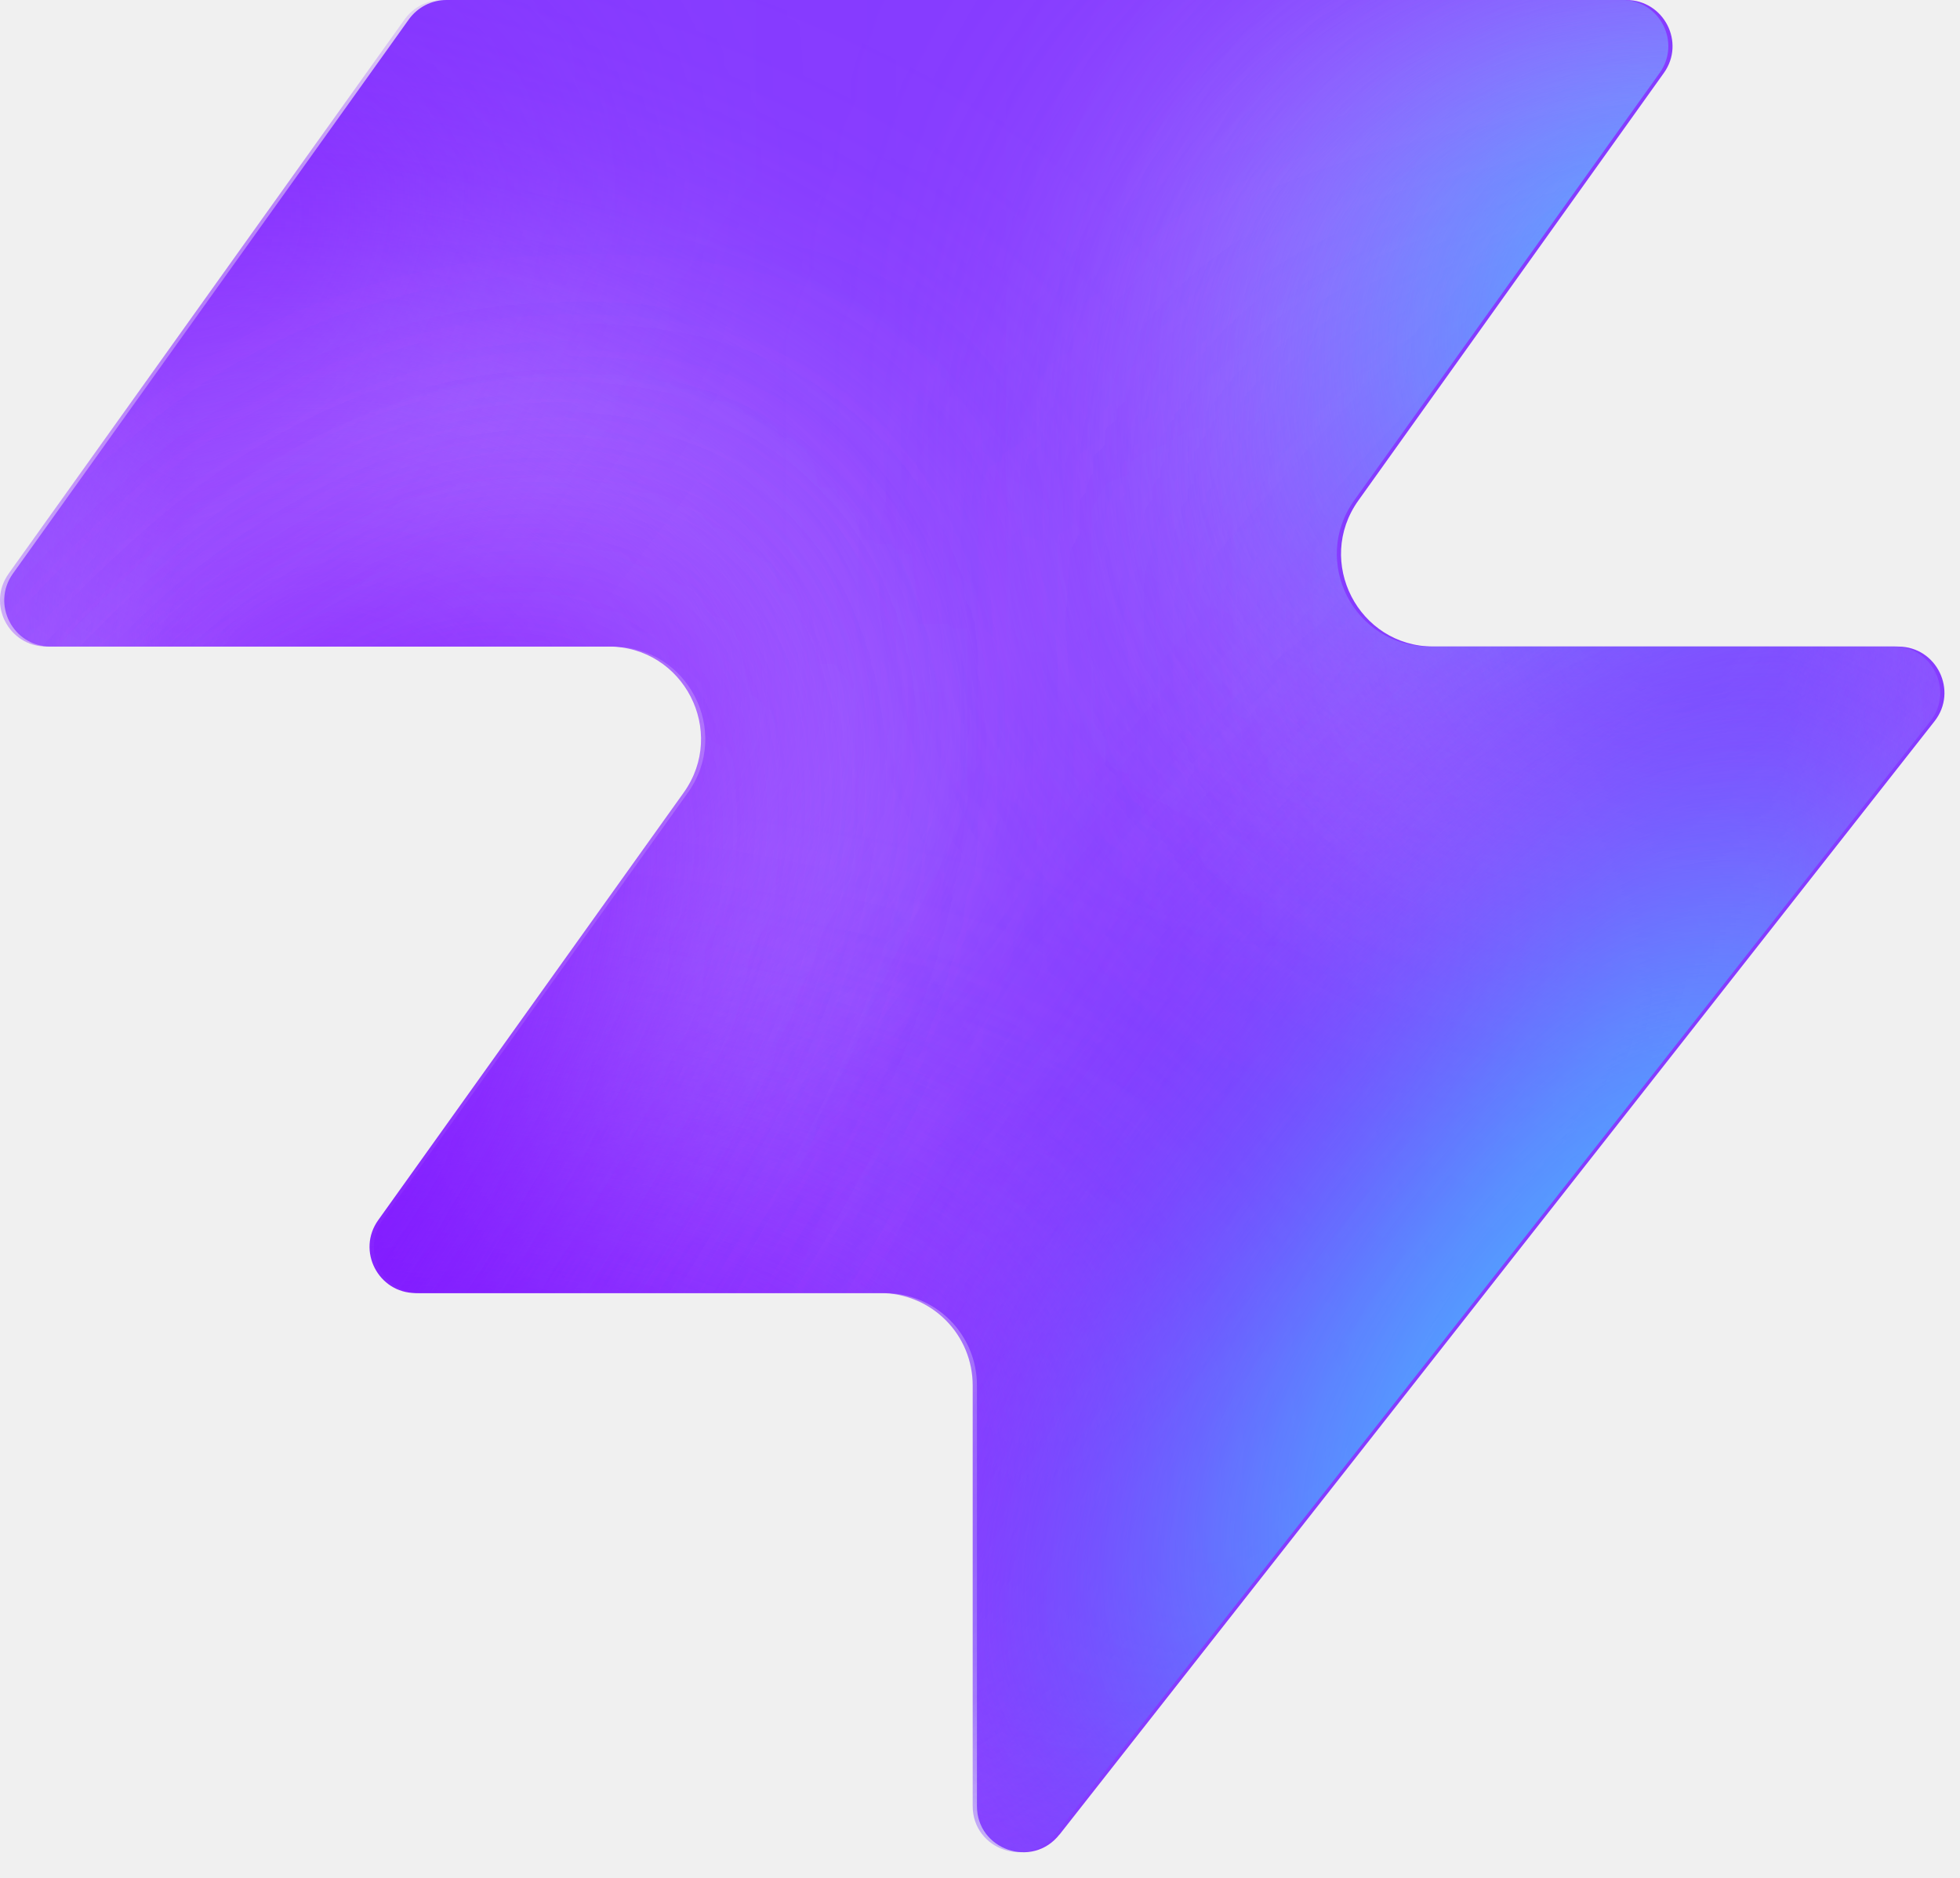
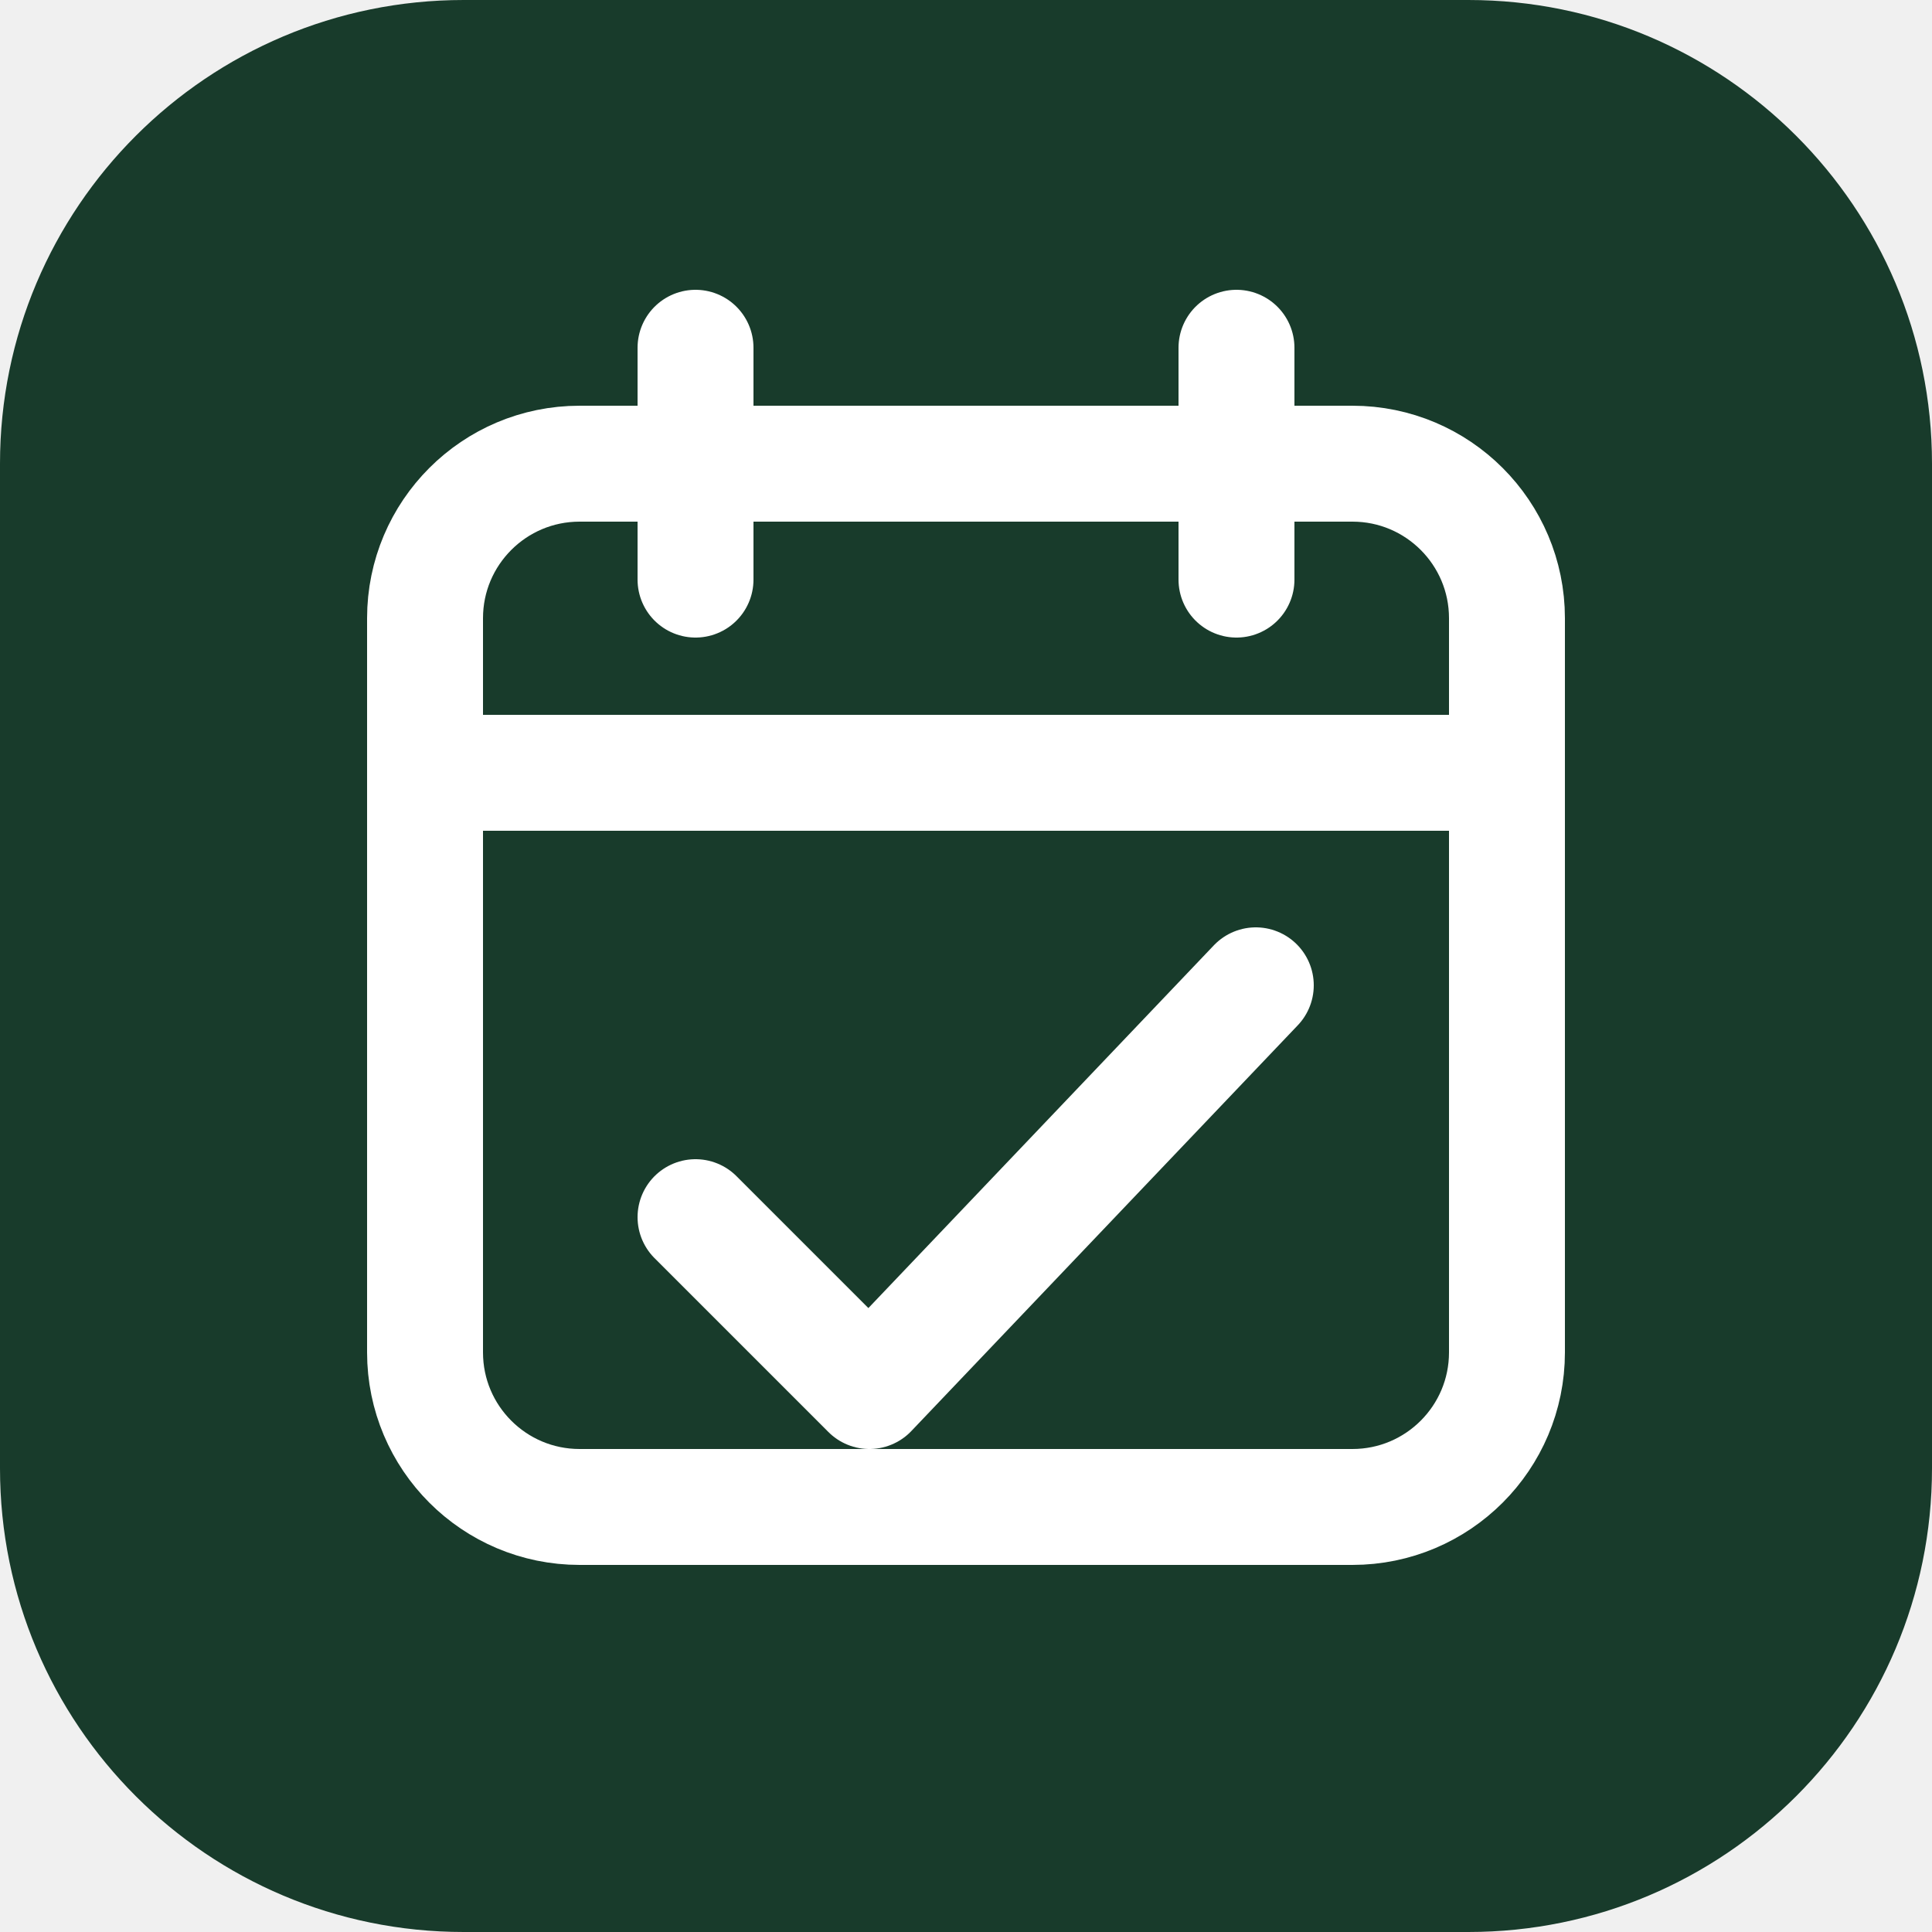
- <svg xmlns="http://www.w3.org/2000/svg" width="48" height="46" fill="none" viewBox="0 0 48 46">
-   <path fill="#863bff" d="M25.946 44.938c-.664.845-2.021.375-2.021-.698V33.937a2.26 2.26 0 0 0-2.262-2.262H10.287c-.92 0-1.456-1.04-.92-1.788l7.48-10.471c1.07-1.497 0-3.578-1.842-3.578H1.237c-.92 0-1.456-1.04-.92-1.788L10.013.474c.214-.297.556-.474.92-.474h28.894c.92 0 1.456 1.04.92 1.788l-7.48 10.471c-1.07 1.498 0 3.579 1.842 3.579h11.377c.943 0 1.473 1.088.89 1.83L25.947 44.94z" style="fill:#863bff;fill:color(display-p3 .525 .23 1);fill-opacity:1" />
-   <mask id="a" width="48" height="46" x="0" y="0" maskUnits="userSpaceOnUse" style="mask-type:alpha">
-     <path fill="#000" d="M25.842 44.938c-.664.844-2.021.375-2.021-.698V33.937a2.26 2.26 0 0 0-2.262-2.262H10.183c-.92 0-1.456-1.04-.92-1.788l7.48-10.471c1.07-1.498 0-3.579-1.842-3.579H1.133c-.92 0-1.456-1.04-.92-1.787L9.91.473c.214-.297.556-.474.92-.474h28.894c.92 0 1.456 1.04.92 1.788l-7.48 10.471c-1.07 1.498 0 3.578 1.842 3.578h11.377c.943 0 1.473 1.088.89 1.832L25.843 44.94z" style="fill:#000;fill-opacity:1" />
-   </mask>
-   <g mask="url(#a)">
-     <g filter="url(#b)">
-       <ellipse cx="5.508" cy="14.704" fill="#ede6ff" rx="5.508" ry="14.704" style="fill:#ede6ff;fill:color(display-p3 .927 .903 1);fill-opacity:1" transform="matrix(.00324 1 1 -.00324 -4.47 31.516)" />
-     </g>
-     <g filter="url(#c)">
-       <ellipse cx="10.399" cy="29.851" fill="#ede6ff" rx="10.399" ry="29.851" style="fill:#ede6ff;fill:color(display-p3 .927 .903 1);fill-opacity:1" transform="matrix(.00324 1 1 -.00324 -39.328 7.883)" />
-     </g>
-     <g filter="url(#d)">
-       <ellipse cx="5.508" cy="30.487" fill="#7e14ff" rx="5.508" ry="30.487" style="fill:#7e14ff;fill:color(display-p3 .492 .077 1);fill-opacity:1" transform="rotate(89.814 -25.913 -14.639)scale(1 -1)" />
-     </g>
-     <g filter="url(#e)">
-       <ellipse cx="5.508" cy="30.599" fill="#7e14ff" rx="5.508" ry="30.599" style="fill:#7e14ff;fill:color(display-p3 .492 .077 1);fill-opacity:1" transform="rotate(89.814 -32.644 -3.334)scale(1 -1)" />
-     </g>
-     <g filter="url(#f)">
-       <ellipse cx="5.508" cy="30.599" fill="#7e14ff" rx="5.508" ry="30.599" style="fill:#7e14ff;fill:color(display-p3 .492 .077 1);fill-opacity:1" transform="matrix(.00324 1 1 -.00324 -34.34 30.47)" />
-     </g>
-     <g filter="url(#g)">
-       <ellipse cx="14.072" cy="22.078" fill="#ede6ff" rx="14.072" ry="22.078" style="fill:#ede6ff;fill:color(display-p3 .927 .903 1);fill-opacity:1" transform="rotate(93.35 24.506 48.493)scale(-1 1)" />
-     </g>
-     <g filter="url(#h)">
-       <ellipse cx="3.47" cy="21.501" fill="#7e14ff" rx="3.47" ry="21.501" style="fill:#7e14ff;fill:color(display-p3 .492 .077 1);fill-opacity:1" transform="rotate(89.009 28.708 47.59)scale(-1 1)" />
-     </g>
-     <g filter="url(#i)">
-       <ellipse cx="3.47" cy="21.501" fill="#7e14ff" rx="3.47" ry="21.501" style="fill:#7e14ff;fill:color(display-p3 .492 .077 1);fill-opacity:1" transform="rotate(89.009 28.708 47.59)scale(-1 1)" />
-     </g>
-     <g filter="url(#j)">
-       <ellipse cx=".387" cy="8.972" fill="#7e14ff" rx="4.407" ry="29.108" style="fill:#7e14ff;fill:color(display-p3 .492 .077 1);fill-opacity:1" transform="rotate(39.51 .387 8.972)" />
-     </g>
-     <g filter="url(#k)">
-       <ellipse cx="47.523" cy="-6.092" fill="#7e14ff" rx="4.407" ry="29.108" style="fill:#7e14ff;fill:color(display-p3 .492 .077 1);fill-opacity:1" transform="rotate(37.892 47.523 -6.092)" />
-     </g>
-     <g filter="url(#l)">
-       <ellipse cx="41.412" cy="6.333" fill="#47bfff" rx="5.971" ry="9.665" style="fill:#47bfff;fill:color(display-p3 .28 .748 1);fill-opacity:1" transform="rotate(37.892 41.412 6.333)" />
-     </g>
-     <g filter="url(#m)">
-       <ellipse cx="-1.879" cy="38.332" fill="#7e14ff" rx="4.407" ry="29.108" style="fill:#7e14ff;fill:color(display-p3 .492 .077 1);fill-opacity:1" transform="rotate(37.892 -1.88 38.332)" />
-     </g>
-     <g filter="url(#n)">
-       <ellipse cx="-1.879" cy="38.332" fill="#7e14ff" rx="4.407" ry="29.108" style="fill:#7e14ff;fill:color(display-p3 .492 .077 1);fill-opacity:1" transform="rotate(37.892 -1.88 38.332)" />
-     </g>
-     <g filter="url(#o)">
-       <ellipse cx="35.651" cy="29.907" fill="#7e14ff" rx="4.407" ry="29.108" style="fill:#7e14ff;fill:color(display-p3 .492 .077 1);fill-opacity:1" transform="rotate(37.892 35.651 29.907)" />
-     </g>
-     <g filter="url(#p)">
-       <ellipse cx="38.418" cy="32.4" fill="#47bfff" rx="5.971" ry="15.297" style="fill:#47bfff;fill:color(display-p3 .28 .748 1);fill-opacity:1" transform="rotate(37.892 38.418 32.4)" />
-     </g>
-   </g>
-   <defs>
-     <filter id="b" width="60.045" height="41.654" x="-19.77" y="16.149" color-interpolation-filters="sRGB" filterUnits="userSpaceOnUse">
-       <feFlood flood-opacity="0" result="BackgroundImageFix" />
-       <feBlend in="SourceGraphic" in2="BackgroundImageFix" result="shape" />
-       <feGaussianBlur result="effect1_foregroundBlur_2002_17158" stdDeviation="7.659" />
-     </filter>
-     <filter id="c" width="90.34" height="51.437" x="-54.613" y="-7.533" color-interpolation-filters="sRGB" filterUnits="userSpaceOnUse">
-       <feFlood flood-opacity="0" result="BackgroundImageFix" />
-       <feBlend in="SourceGraphic" in2="BackgroundImageFix" result="shape" />
-       <feGaussianBlur result="effect1_foregroundBlur_2002_17158" stdDeviation="7.659" />
-     </filter>
-     <filter id="d" width="79.355" height="29.4" x="-49.64" y="2.03" color-interpolation-filters="sRGB" filterUnits="userSpaceOnUse">
-       <feFlood flood-opacity="0" result="BackgroundImageFix" />
-       <feBlend in="SourceGraphic" in2="BackgroundImageFix" result="shape" />
-       <feGaussianBlur result="effect1_foregroundBlur_2002_17158" stdDeviation="4.596" />
-     </filter>
-     <filter id="e" width="79.579" height="29.4" x="-45.045" y="20.029" color-interpolation-filters="sRGB" filterUnits="userSpaceOnUse">
-       <feFlood flood-opacity="0" result="BackgroundImageFix" />
-       <feBlend in="SourceGraphic" in2="BackgroundImageFix" result="shape" />
-       <feGaussianBlur result="effect1_foregroundBlur_2002_17158" stdDeviation="4.596" />
-     </filter>
-     <filter id="f" width="79.579" height="29.4" x="-43.513" y="21.178" color-interpolation-filters="sRGB" filterUnits="userSpaceOnUse">
-       <feFlood flood-opacity="0" result="BackgroundImageFix" />
-       <feBlend in="SourceGraphic" in2="BackgroundImageFix" result="shape" />
-       <feGaussianBlur result="effect1_foregroundBlur_2002_17158" stdDeviation="4.596" />
-     </filter>
-     <filter id="g" width="74.749" height="58.852" x="15.756" y="-17.901" color-interpolation-filters="sRGB" filterUnits="userSpaceOnUse">
-       <feFlood flood-opacity="0" result="BackgroundImageFix" />
-       <feBlend in="SourceGraphic" in2="BackgroundImageFix" result="shape" />
-       <feGaussianBlur result="effect1_foregroundBlur_2002_17158" stdDeviation="7.659" />
-     </filter>
-     <filter id="h" width="61.377" height="25.362" x="23.548" y="2.284" color-interpolation-filters="sRGB" filterUnits="userSpaceOnUse">
-       <feFlood flood-opacity="0" result="BackgroundImageFix" />
-       <feBlend in="SourceGraphic" in2="BackgroundImageFix" result="shape" />
-       <feGaussianBlur result="effect1_foregroundBlur_2002_17158" stdDeviation="4.596" />
-     </filter>
-     <filter id="i" width="61.377" height="25.362" x="23.548" y="2.284" color-interpolation-filters="sRGB" filterUnits="userSpaceOnUse">
-       <feFlood flood-opacity="0" result="BackgroundImageFix" />
-       <feBlend in="SourceGraphic" in2="BackgroundImageFix" result="shape" />
-       <feGaussianBlur result="effect1_foregroundBlur_2002_17158" stdDeviation="4.596" />
-     </filter>
-     <filter id="j" width="56.045" height="63.649" x="-27.636" y="-22.853" color-interpolation-filters="sRGB" filterUnits="userSpaceOnUse">
-       <feFlood flood-opacity="0" result="BackgroundImageFix" />
-       <feBlend in="SourceGraphic" in2="BackgroundImageFix" result="shape" />
-       <feGaussianBlur result="effect1_foregroundBlur_2002_17158" stdDeviation="4.596" />
-     </filter>
-     <filter id="k" width="54.814" height="64.646" x="20.116" y="-38.415" color-interpolation-filters="sRGB" filterUnits="userSpaceOnUse">
-       <feFlood flood-opacity="0" result="BackgroundImageFix" />
-       <feBlend in="SourceGraphic" in2="BackgroundImageFix" result="shape" />
-       <feGaussianBlur result="effect1_foregroundBlur_2002_17158" stdDeviation="4.596" />
-     </filter>
-     <filter id="l" width="33.541" height="35.313" x="24.641" y="-11.323" color-interpolation-filters="sRGB" filterUnits="userSpaceOnUse">
-       <feFlood flood-opacity="0" result="BackgroundImageFix" />
-       <feBlend in="SourceGraphic" in2="BackgroundImageFix" result="shape" />
-       <feGaussianBlur result="effect1_foregroundBlur_2002_17158" stdDeviation="4.596" />
-     </filter>
-     <filter id="m" width="54.814" height="64.646" x="-29.286" y="6.009" color-interpolation-filters="sRGB" filterUnits="userSpaceOnUse">
-       <feFlood flood-opacity="0" result="BackgroundImageFix" />
-       <feBlend in="SourceGraphic" in2="BackgroundImageFix" result="shape" />
-       <feGaussianBlur result="effect1_foregroundBlur_2002_17158" stdDeviation="4.596" />
-     </filter>
-     <filter id="n" width="54.814" height="64.646" x="-29.286" y="6.009" color-interpolation-filters="sRGB" filterUnits="userSpaceOnUse">
-       <feFlood flood-opacity="0" result="BackgroundImageFix" />
-       <feBlend in="SourceGraphic" in2="BackgroundImageFix" result="shape" />
-       <feGaussianBlur result="effect1_foregroundBlur_2002_17158" stdDeviation="4.596" />
-     </filter>
-     <filter id="o" width="54.814" height="64.646" x="8.244" y="-2.416" color-interpolation-filters="sRGB" filterUnits="userSpaceOnUse">
-       <feFlood flood-opacity="0" result="BackgroundImageFix" />
-       <feBlend in="SourceGraphic" in2="BackgroundImageFix" result="shape" />
-       <feGaussianBlur result="effect1_foregroundBlur_2002_17158" stdDeviation="4.596" />
-     </filter>
-     <filter id="p" width="39.409" height="43.623" x="18.713" y="10.588" color-interpolation-filters="sRGB" filterUnits="userSpaceOnUse">
-       <feFlood flood-opacity="0" result="BackgroundImageFix" />
-       <feBlend in="SourceGraphic" in2="BackgroundImageFix" result="shape" />
-       <feGaussianBlur result="effect1_foregroundBlur_2002_17158" stdDeviation="4.596" />
-     </filter>
-   </defs>
+ <svg xmlns="http://www.w3.org/2000/svg" viewBox="0 0 100 100">
+   <rect width="100" height="100" rx="24" fill="#183b2b" />
+   <rect x="22" y="24" width="56" height="54" rx="8" fill="none" stroke="#fff" stroke-width="6" />
+   <path d="M22 40h56M36 18v12m28-12v12m-28 33 9 9 20-21" fill="none" stroke="#fff" stroke-linecap="round" stroke-linejoin="round" stroke-width="6" />
</svg>
